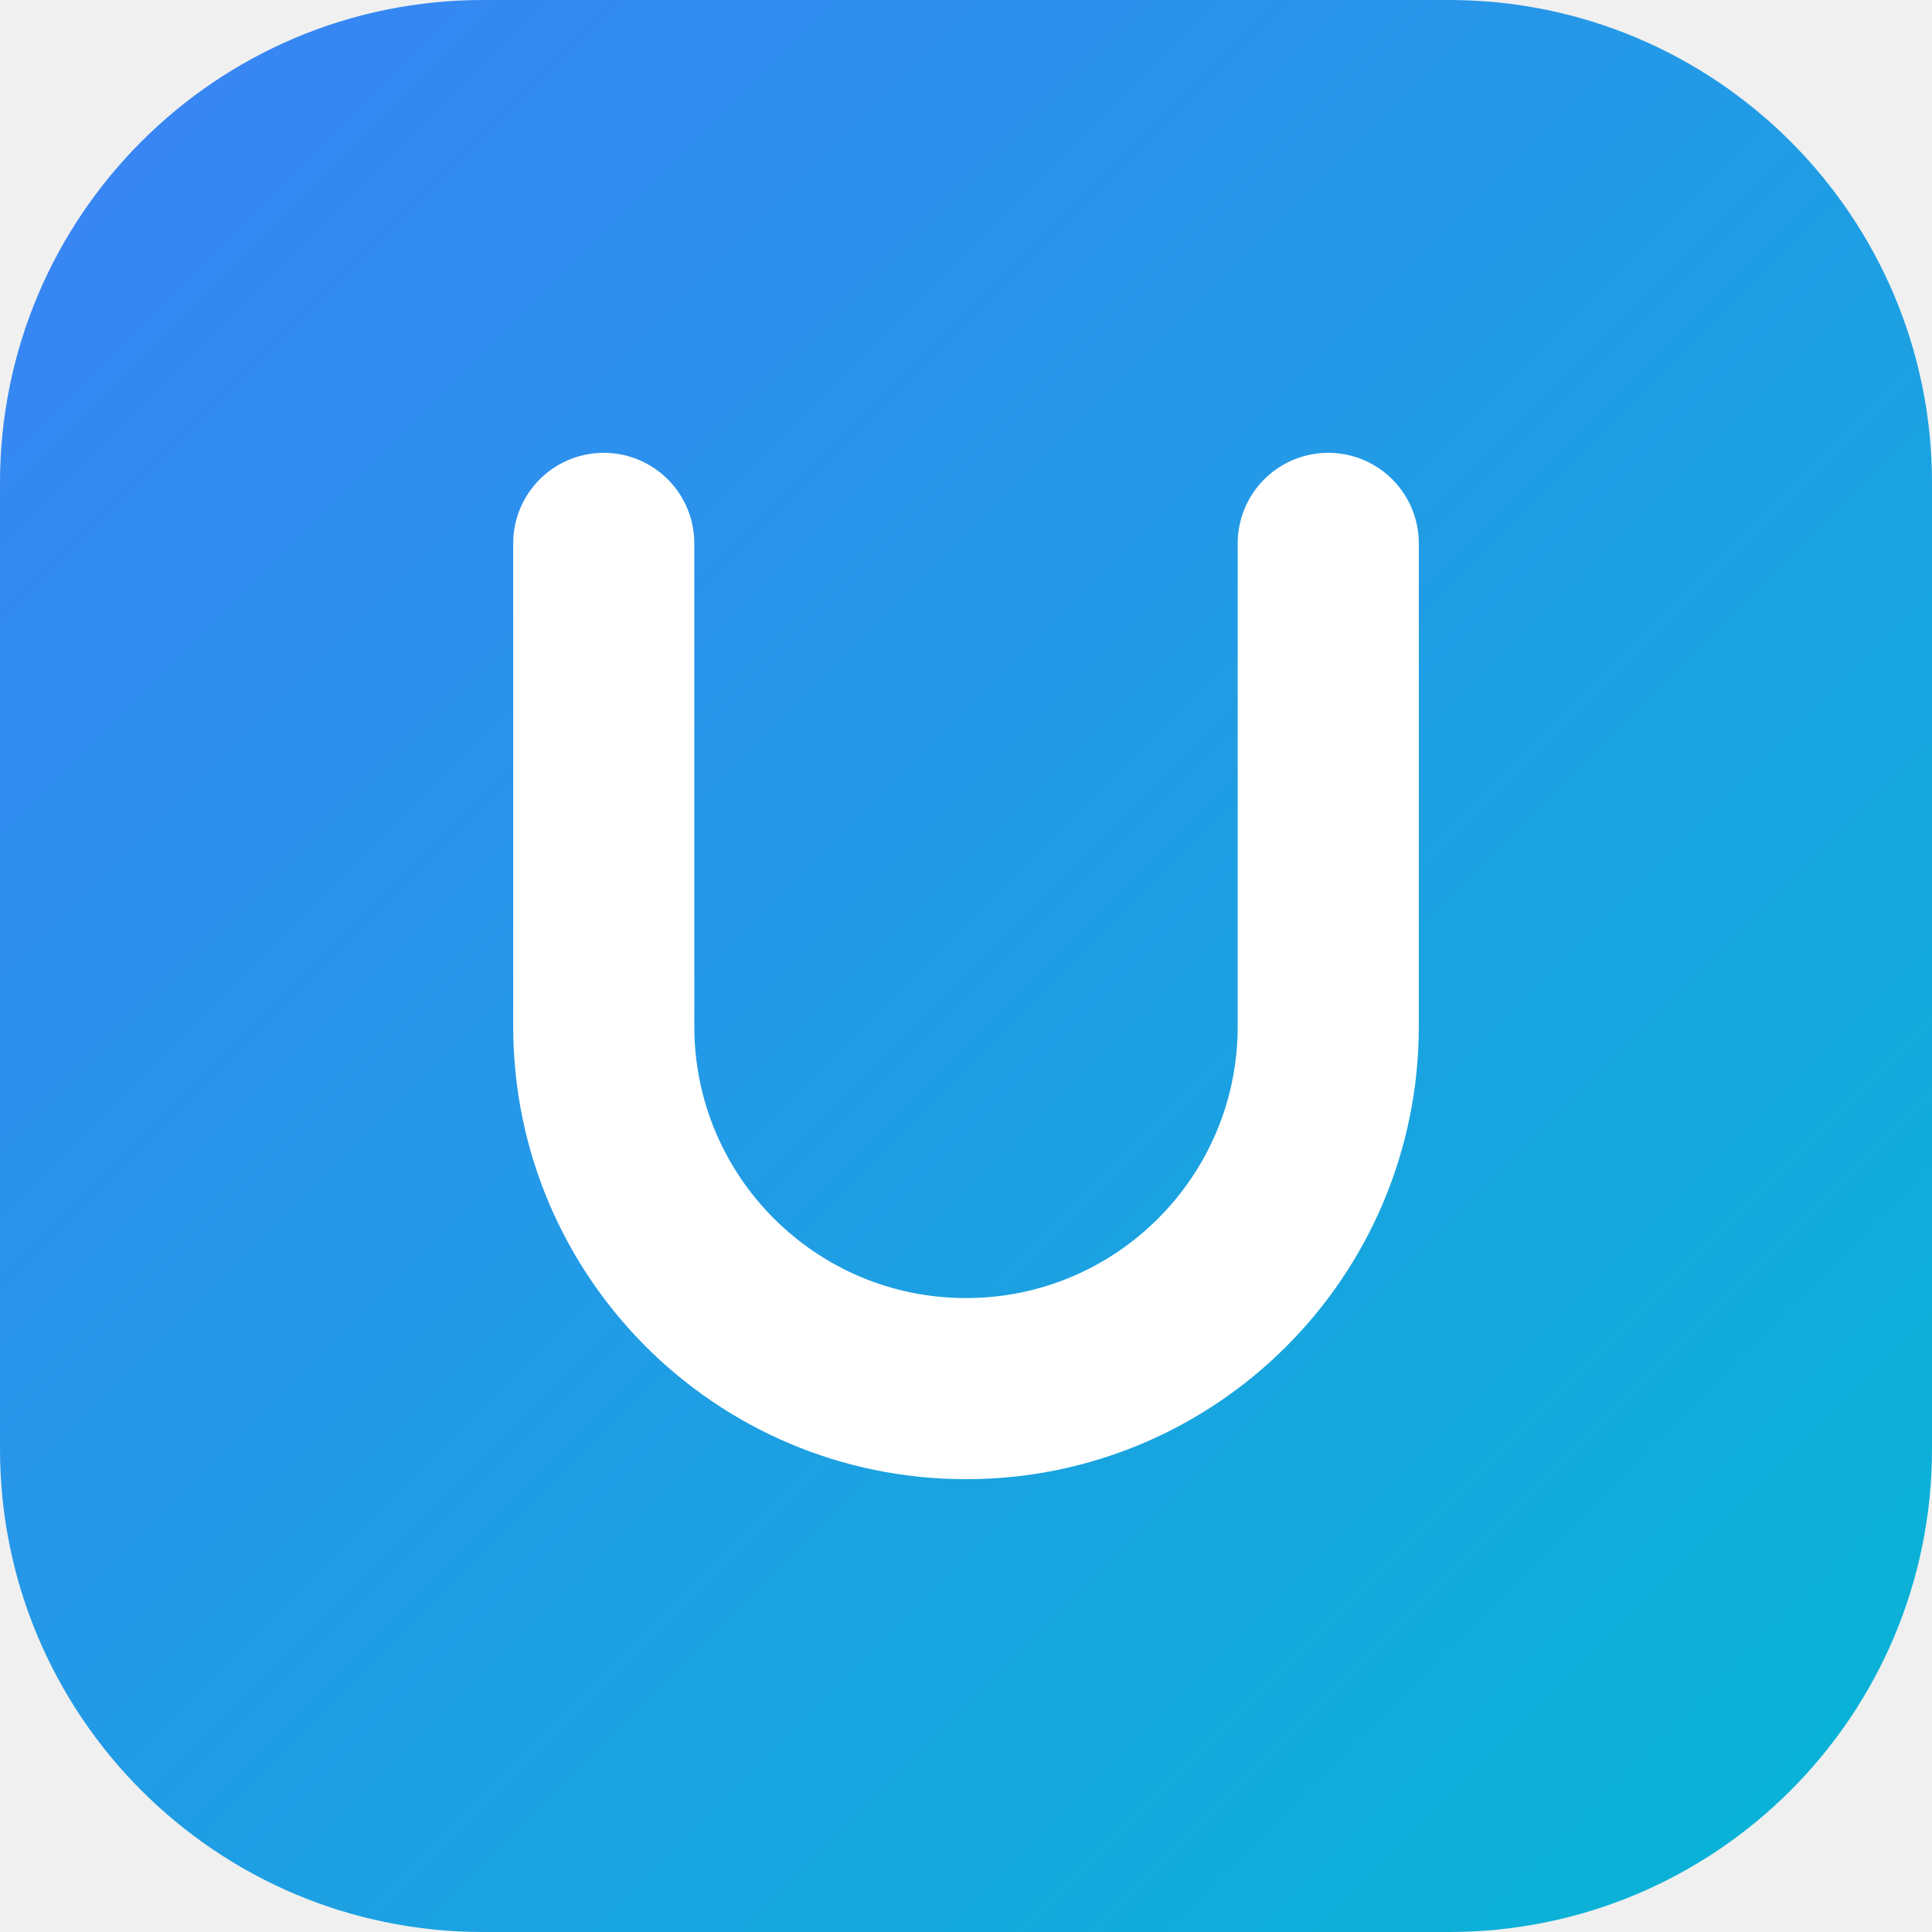
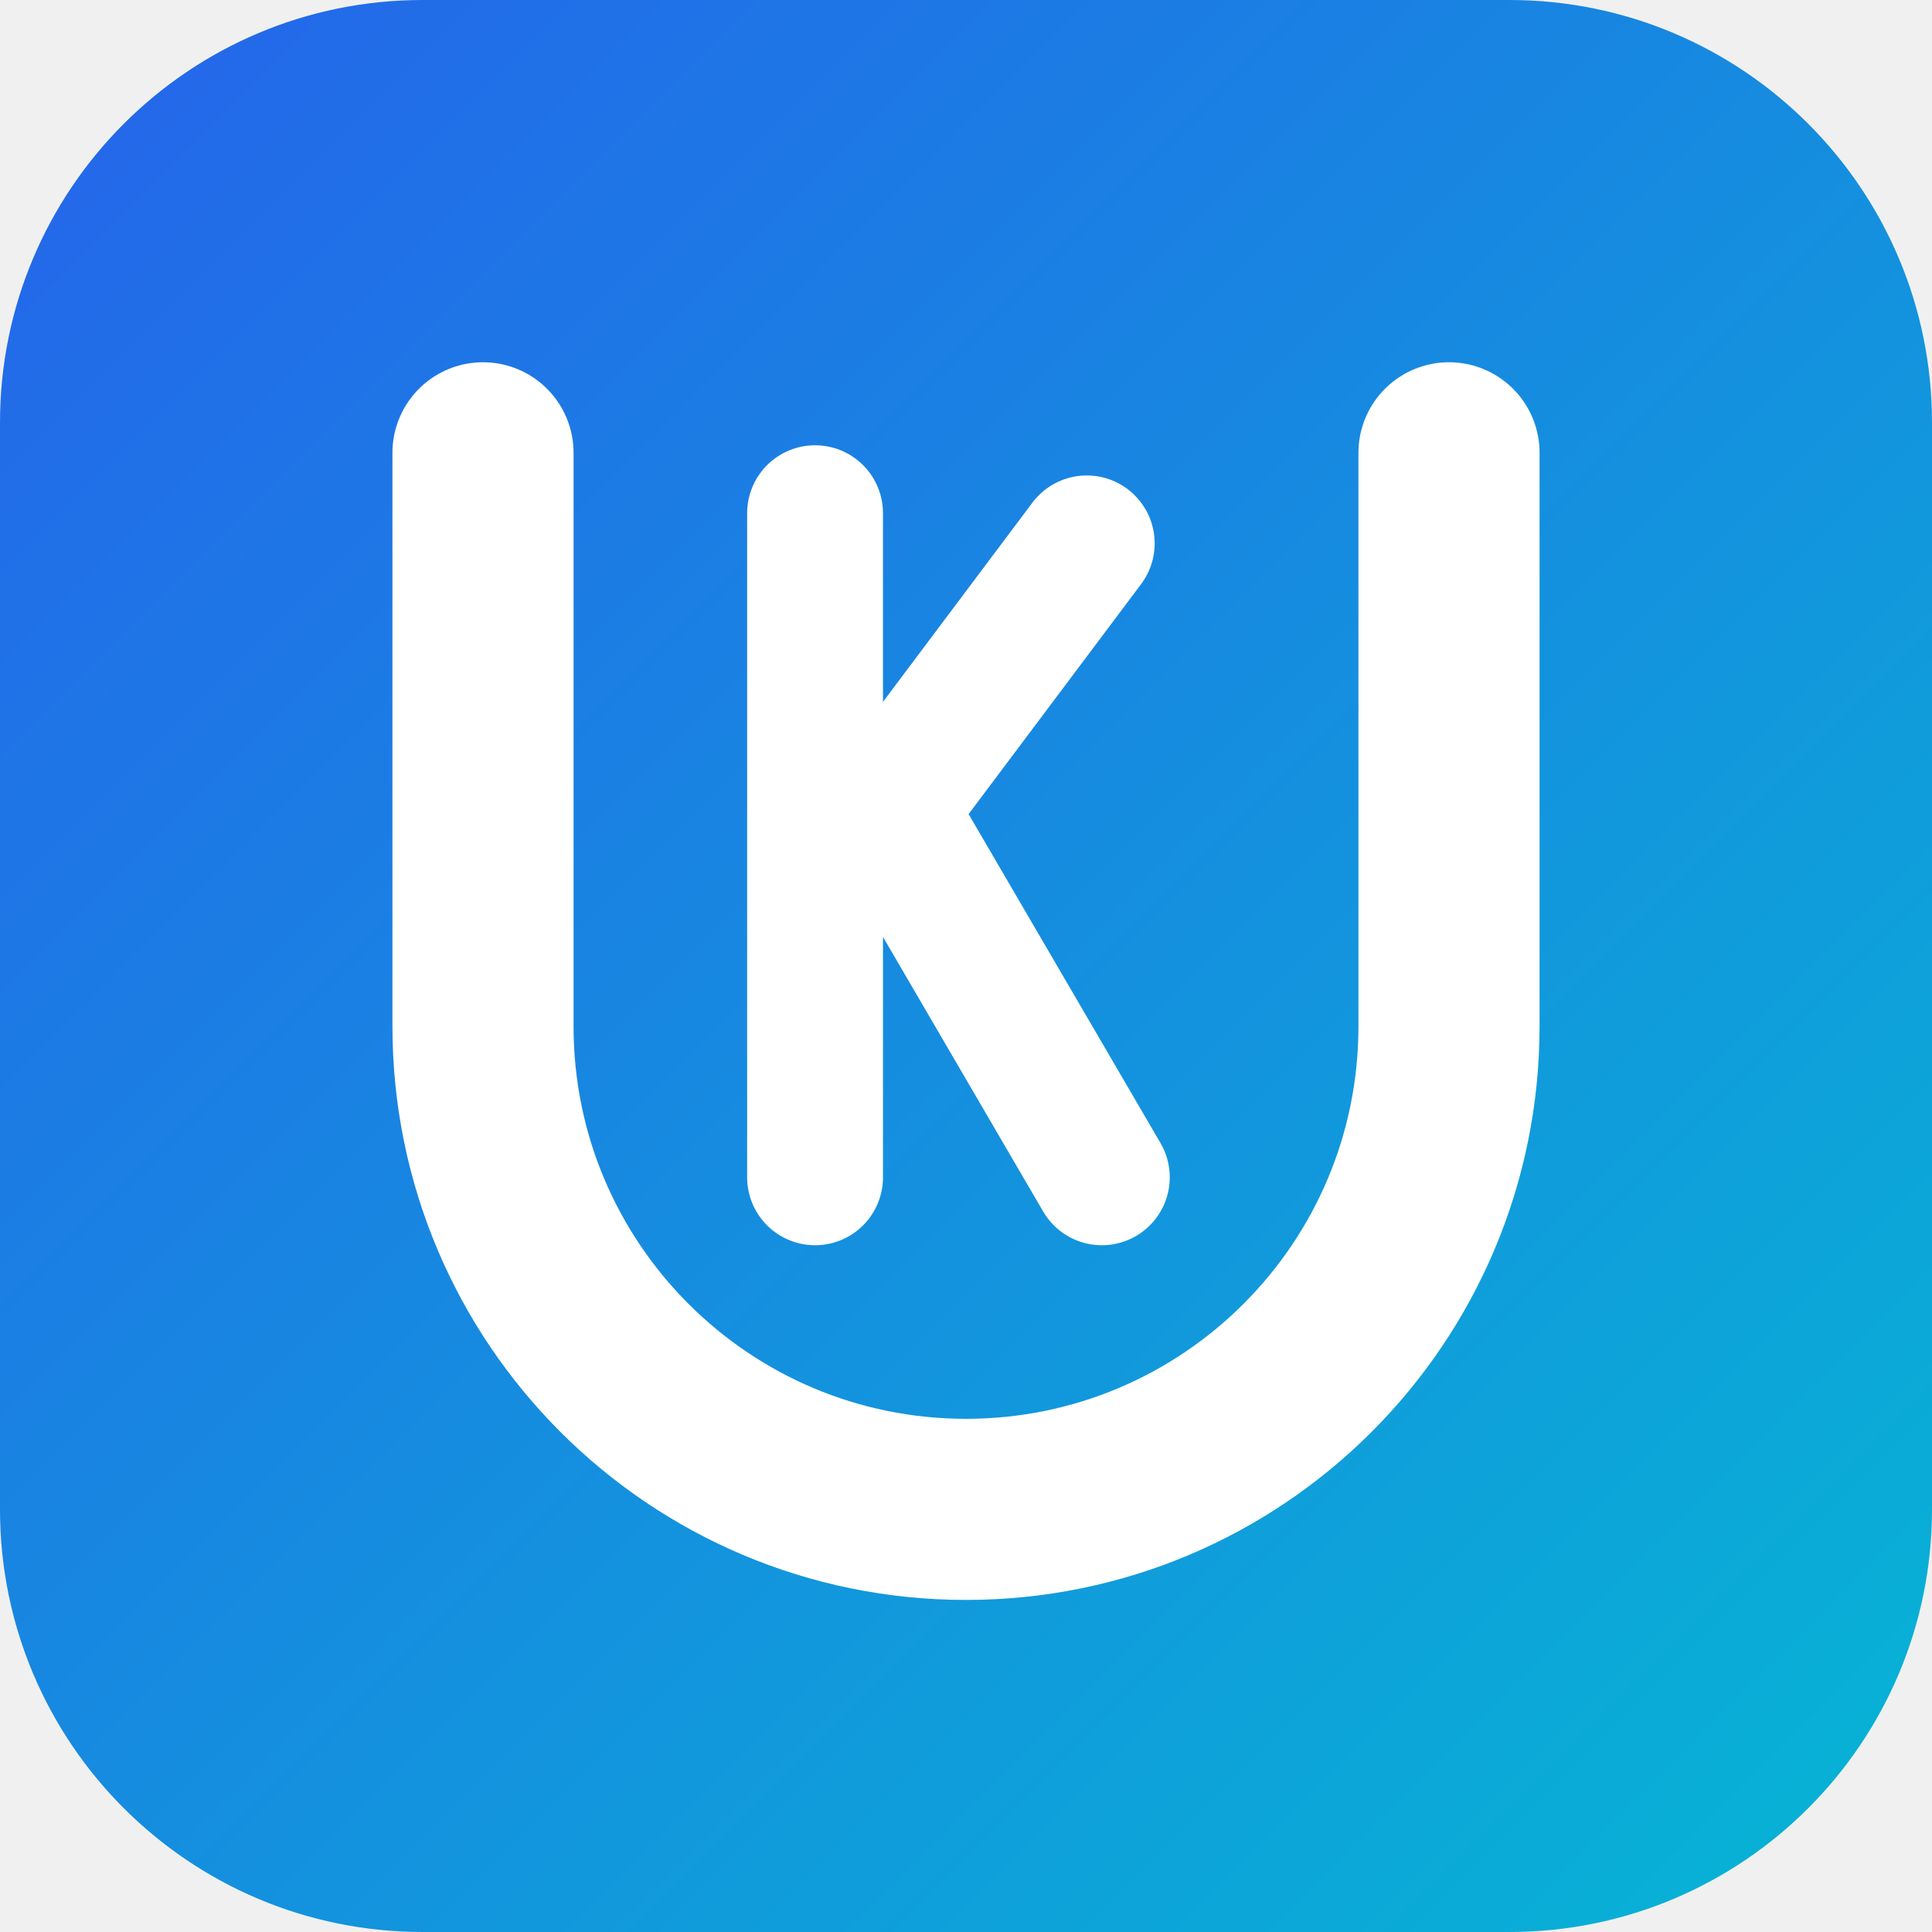
- <svg xmlns="http://www.w3.org/2000/svg" viewBox="0 0 32 32">
+ <svg xmlns="http://www.w3.org/2000/svg" viewBox="0 0 64 64">
  <defs>
    <linearGradient id="g" x1="0" y1="0" x2="1" y2="1">
-       <stop offset="0" stop-color="#3b82f6" />
+       <stop offset="0" stop-color="#2563eb" />
      <stop offset="1" stop-color="#06b6d4" />
    </linearGradient>
  </defs>
-   <rect width="32" height="32" rx="8" fill="url(#g)" />
-   <path d="M10 9v8a6 6 0 0 0 12 0V9" fill="none" stroke="#fff" stroke-width="3" stroke-linecap="round" />
+   <rect width="64" height="64" rx="14" fill="url(#g)" />
+   <path d="M16 15v19a16 16 0 0 0 32 0V15" fill="none" stroke="#fff" stroke-width="6" stroke-linecap="round" />
+   <path d="M27 17v22M27 30l9-12M29.5 27l7 12" fill="none" stroke="#fff" stroke-width="4.5" stroke-linecap="round" stroke-linejoin="round" />
</svg>
